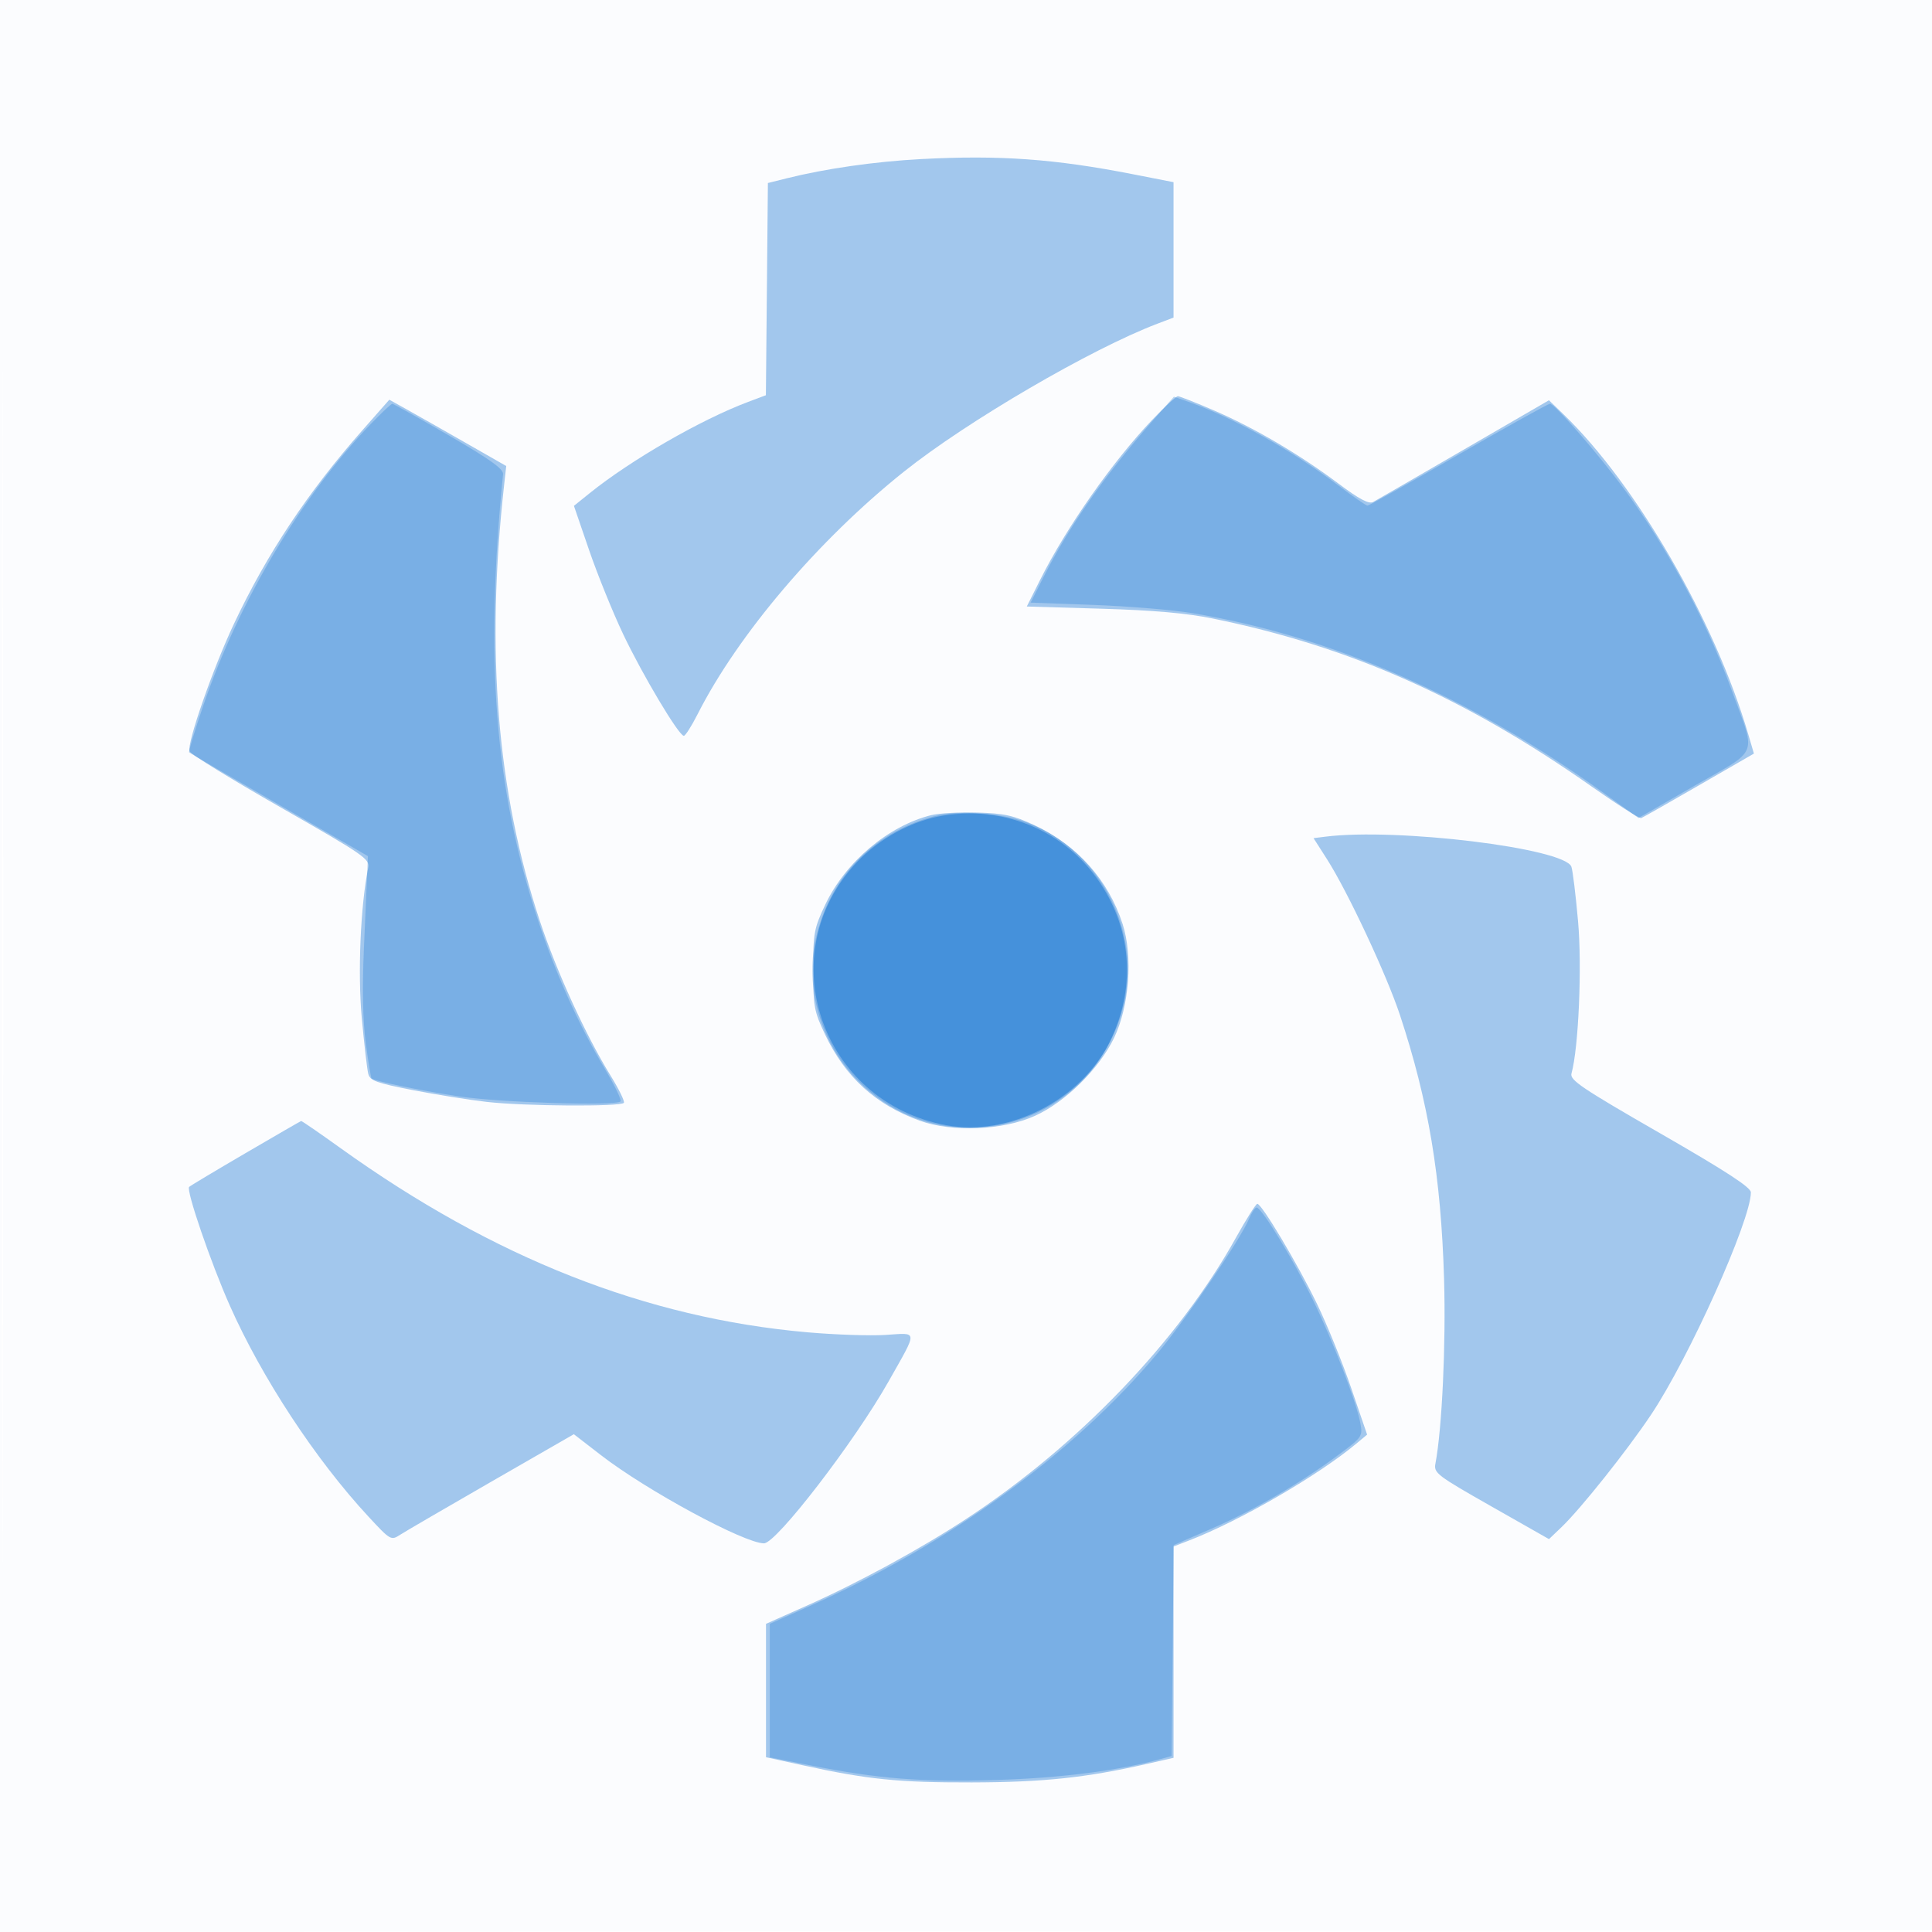
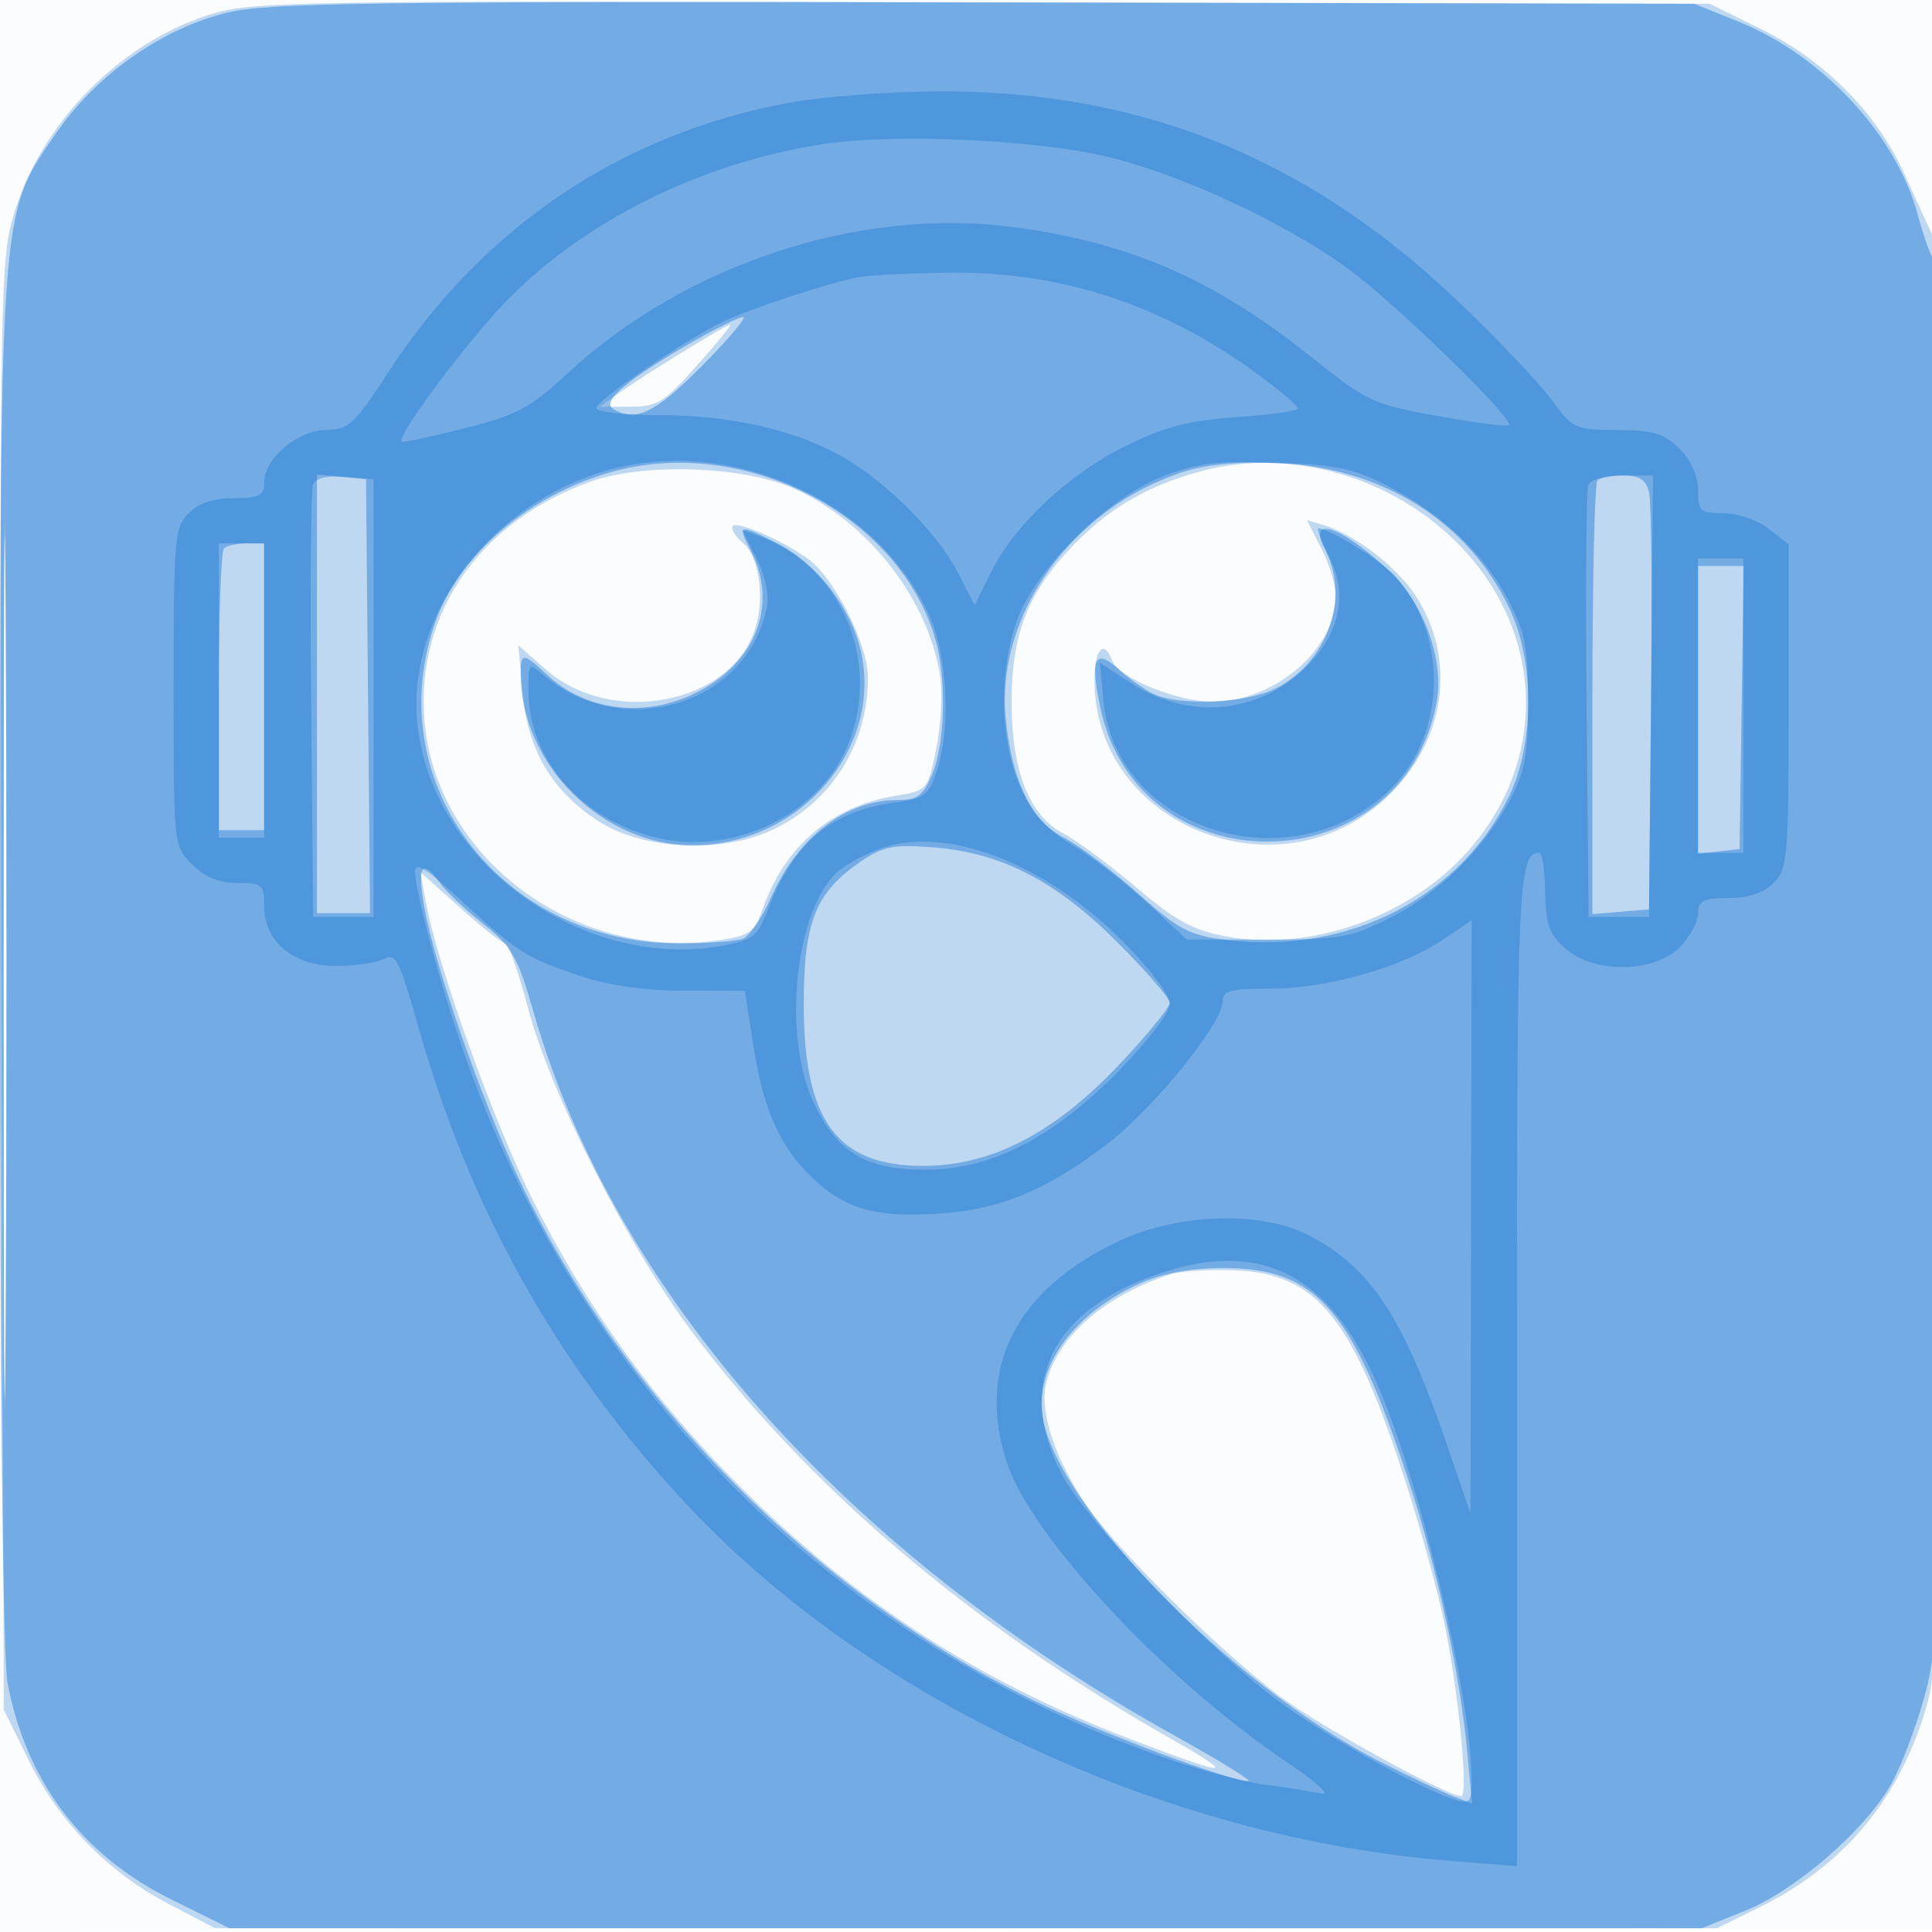
- <svg xmlns="http://www.w3.org/2000/svg" width="512" height="512">
-   <path fill-opacity=".016" d="M0 256.002v256.002l256.25-.252 256.25-.252.252-255.75L513.004 0H0v256.002m.492.498c0 140.8.116 198.251.258 127.67.142-70.582.142-185.782 0-256C.608 57.951.492 115.7.492 256.5" fill="#1976D2" fill-rule="evenodd" />
-   <path fill-opacity=".394" d="M244 42.164c-12.122.645-25.227 2.523-35.5 5.088l-5 1.248-.265 28.12-.266 28.12-4.734 1.778c-12.468 4.683-31.018 15.367-41.937 24.155l-4.202 3.382 4.019 11.723c2.211 6.447 6.261 16.447 9.001 22.222 5.144 10.842 14.782 27 16.105 27 .412 0 2.06-2.588 3.662-5.75 10.687-21.105 32.012-46.171 54.658-64.247 16.732-13.355 49.61-32.545 67.209-39.228l4.25-1.614V48.28l-10.75-2.105c-20.847-4.083-35.386-5.119-56.25-4.011m61.367 69.086c-10.513 11.042-22.734 28.48-29.691 42.364l-3.565 7.115 19.695.581c13.929.411 22.621 1.179 29.694 2.623 36.207 7.396 66.827 20.984 100.327 44.521 6.78 4.764 12.679 8.523 13.108 8.354.429-.17 7.325-4.087 15.325-8.705l14.545-8.398-1.498-5.102c-8.845-30.129-29.662-66.186-48.969-84.817l-3.848-3.714-22.495 13.042c-12.372 7.173-23.203 13.43-24.068 13.904-1.152.632-3.633-.679-9.257-4.891-10.292-7.707-22.287-14.753-32.936-19.346-4.821-2.079-9.138-3.781-9.592-3.781-.454 0-3.503 2.813-6.775 6.25m-209.335 2.783c-14.415 16.358-25.303 32.761-34.011 51.236-5.642 11.969-12.571 31.878-11.783 33.857.3.756 11.188 7.449 24.194 14.874 22.179 12.661 23.617 13.655 23.14 16-2.031 9.986-2.796 27.835-1.702 39.735.645 7.021 1.422 13.709 1.728 14.863.474 1.79 2.194 2.416 11.729 4.274 6.145 1.197 14.998 2.612 19.673 3.144 10.05 1.145 35.684 1.31 36.338.234.25-.413-1.352-3.675-3.56-7.25-6.51-10.537-14.312-27.605-18.734-40.984-11.326-34.26-14.358-71.355-9.444-115.516l.557-5-10.829-6.189c-5.955-3.404-12.926-7.358-15.491-8.787l-4.662-2.597-7.143 8.106M246.746 216.03c-11.368 2.849-22.698 12.425-28.037 23.696-2.978 6.286-3.209 7.53-3.209 17.274 0 9.696.24 11.007 3.138 17.123 5.355 11.302 13.373 18.612 25.076 22.862 8.621 3.131 22.075 2.567 30.567-1.282 8.081-3.663 17.024-12.473 20.953-20.643 4.049-8.418 5.039-21.625 2.265-30.206-3.749-11.594-12.005-20.856-23.302-26.143-5.571-2.606-8.058-3.159-15.18-3.37-4.684-.139-10.206.171-12.271.689m104.555 5.69l-3.2.399 3.579 5.595c5.451 8.522 15.807 30.646 19.324 41.286 7.556 22.858 10.883 42.779 11.69 70 .511 17.218-.541 39.66-2.29 48.859-.474 2.494.352 3.126 14.797 11.332l15.299 8.691 3.334-3.191c5.073-4.856 17.278-20.176 23.654-29.691C447.578 359.943 464 323.39 464 315.988c0-1.323-6.543-5.582-24.048-15.653-20.754-11.94-23.972-14.109-23.494-15.835 1.887-6.816 2.815-28.296 1.744-40.34-.628-7.062-1.425-13.578-1.771-14.48-1.884-4.908-46.202-10.324-65.13-7.96M65.073 305.591c-7.935 4.636-14.663 8.665-14.951 8.954-.855.855 5.756 20.138 10.784 31.455 8.522 19.182 22.722 40.796 36.734 55.91 5.844 6.304 5.983 6.384 8.401 4.822 1.353-.873 12.263-7.227 24.246-14.12l21.787-12.531 7.213 5.573C171.395 395.011 197.271 409 202.469 409c3.276 0 23.982-26.914 33.018-42.918 7.833-13.873 7.899-12.871-.81-12.312-4.084.262-13.444-.055-20.801-.704-42.659-3.767-83.103-19.725-123.566-48.755-5.605-4.021-10.33-7.275-10.5-7.231-.171.045-6.802 3.874-14.737 8.511m262.469 22.4c-15.193 27.353-41.832 55.121-71.542 74.576-12.197 7.987-28.633 16.928-42.25 22.983L203 430.33v35.354l9.75 2.13c17.218 3.762 25.354 4.588 44.75 4.545 18.952-.043 30.275-1.237 46.316-4.885L311 465.84V409.839l4.25-1.649c13.438-5.215 34.1-17.187 44.15-25.582l2.9-2.422-4.224-12.343c-2.323-6.789-6.409-16.843-9.079-22.343-5.182-10.674-14.641-26.521-15.798-26.468-.385.018-2.93 4.049-5.657 8.959" fill="#1976D2" fill-rule="evenodd" />
-   <path fill-opacity=".296" d="M305.217 111.811c-12.496 14.214-21.959 27.768-28.619 40.995l-3.472 6.893 16.687.611c9.178.336 20.962 1.319 26.187 2.183 36.761 6.082 73.31 22.025 108.579 47.362l9.639 6.924 14.926-8.592c17.344-9.984 16.333-7.281 9.615-25.687-7.226-19.799-18.613-40.506-31.069-56.5-7.205-9.251-15.892-19-16.93-19-.486 0-11.412 6.075-24.278 13.5-12.867 7.425-23.701 13.5-24.076 13.5-.376 0-3.883-2.43-7.794-5.399-12.156-9.229-27.716-17.904-39.692-22.129l-3.823-1.349-5.88 6.688m-206.854.439c-18.303 18.96-35.045 47.046-44.43 74.536-2.307 6.757-4.023 12.435-3.814 12.617.21.181 10.956 6.439 23.881 13.906l23.5 13.576-.187 4.307-.88 20.308c-.46 10.628-.29 19.017.506 24.985.659 4.942 1.346 9.134 1.528 9.315.694.695 12.49 3.122 23.033 4.74 10.702 1.642 41.679 2.613 42.947 1.345.339-.338-1.495-4.163-4.075-8.5-7.087-11.914-13.164-25.451-17.905-39.885-11.348-34.549-14.021-68.972-9.15-117.833.137-1.376-3.429-3.929-14.317-10.247-7.975-4.628-14.74-8.415-15.034-8.417-.294-.002-2.815 2.359-5.603 5.247M247.5 216.347c-16.613 4.335-28.513 17.141-31.625 34.031-2.268 12.305 1.964 26.037 10.913 35.412 22.325 23.388 60.915 14.045 70.355-17.034 6.237-20.534-4.871-43.101-24.985-50.762-6.818-2.597-18.123-3.352-24.658-1.647m83.491 106.674c-2.232 5.39-16.418 26.245-24.133 35.479-22.244 26.625-55.049 50.5-92.108 67.034L204 430.33v35.39l10.75 2.121c18.163 3.584 29.371 4.467 49.202 3.876 16.981-.506 32.482-2.475 43.548-5.531l3-.829.265-27.946.265-27.946 9.993-4.327c11.017-4.77 23.512-12.029 33.588-19.514 6.426-4.773 6.55-4.952 5.892-8.5-1.045-5.627-7.186-21.591-12.552-32.629C342.778 333.854 334.339 320 333.03 320c-.433 0-1.35 1.359-2.039 3.021" fill="#1976D2" fill-rule="evenodd" />
-   <path fill-opacity=".533" d="M250 216.137c-8.2 1.313-16.895 6.001-22.894 12.344-22.981 24.299-9.686 63.511 23.634 69.708 16.681 3.102 35.892-6.754 43.452-22.292 6.024-12.383 5.949-25.914-.211-37.769-8.446-16.257-25.753-24.91-43.981-21.991" fill="#1976D2" fill-rule="evenodd" />
+ <svg xmlns="http://www.w3.org/2000/svg" width="256" height="256">
+   <path fill-opacity=".016" d="M0 128.004v128.004l128.25-.254 128.25-.254.254-127.75L257.008 0H0v128.004m.485.496c0 70.4.119 99.053.265 63.672.146-35.38.146-92.98 0-128C.604 29.153.485 58.1.485 128.5" fill="#1976D2" fill-rule="evenodd" />
+   <path fill-opacity=".267" d="M27.5 2.025C15.873 5.78 5.565 16.265 1.953 28.01.001 34.357-.042 36.912.226 130.532L.5 226.544l3.297 6.696c4.045 8.216 10.499 14.836 18.583 19.061l6.12 3.199h199l5.53-2.716c11.071-5.437 18.43-14.117 22.043-25.997 1.824-5.998 1.912-10.598 1.919-100.051.005-51.902-.384-94.538-.871-95.5-.483-.955-2.162-4.593-3.731-8.085-3.669-8.167-10.532-15.111-19.106-19.332L226.544.5 130.022.294C36.958.095 33.285.157 27.5 2.025M.48 128c0 52.525.121 74.012.27 47.75.148-26.263.148-69.238 0-95.5C.601 53.987.48 75.475.48 128m89.795-81.25c-3.349 2.063-7.143 4.514-8.432 5.448L79.5 53.895l4-.003c3.582-.002 4.506-.571 8.843-5.447C95.007 45.45 97.001 43 96.774 43c-.226 0-3.151 1.688-6.499 3.75m69.225 15.6c-7.141 1.854-12.379 4.844-17.197 9.817-6.086 6.284-8.259 11.764-8.259 20.833 0 9.191 2.346 15.116 6.92 17.482 1.717.887 6.033 4.084 9.592 7.102 5.246 4.45 7.507 5.68 11.957 6.503 11.048 2.042 24.098-2.523 31.848-11.143 10.915-12.141 10.372-29.352-1.294-41.031-8.776-8.785-22.023-12.559-33.567-9.563m-81.2 1.454c-14.69 5.24-23.197 17.428-22.06 31.603 1.47 18.306 19.926 32.045 39.173 29.158 3.834-.575 4.575-1.091 5.54-3.864 3.001-8.617 9.188-13.9 17.909-15.295 3.974-.635 4.067-.746 5.188-6.146.628-3.024.862-7.36.521-9.636-1.529-10.195-9.546-20.486-19.395-24.896-6.643-2.974-19.854-3.429-26.876-.924m18.7 6.06c0 .49.663 1.441 1.474 2.114 2.15 1.785 2.901 7.357 1.544 11.468-3.267 9.899-19.011 12.889-27.7 5.26l-3.64-3.196.572 6.312c.685 7.554 3.795 12.856 9.918 16.908 5.864 3.881 16.355 4.445 23.161 1.245C110.176 106.287 115 98.617 115 89.83c0-4.531-4.438-13.294-8.028-15.85C103.207 71.299 97 68.737 97 69.864m78.088 2.808c1.051 2.063 1.912 4.9 1.912 6.305 0 7.066-8.179 14.045-16.407 14.001-4.708-.025-12.344-3.167-13.215-5.436-1.132-2.949-2.378-1.516-2.356 2.708.098 19.045 24.203 28.801 38.53 15.595 7.993-7.368 9.622-18.45 3.968-26.994-2.541-3.839-8.123-8.098-12.182-9.293l-2.163-.637 1.913 3.751M56.425 119.518c1.554 8.416 8.957 29.081 14.094 39.344 7.222 14.426 16.033 26.619 27.532 38.101 15.172 15.149 31.516 25.749 51.449 33.367 13.781 5.267 14.746 5.25 5.374-.093-26.49-15.104-47.614-33.077-63.158-53.737-8.451-11.232-18.749-31.552-21.752-42.919-1.247-4.72-2.6-8.581-3.007-8.581-.408 0-3.109-2.129-6.004-4.732l-5.263-4.732.735 3.982M155 168.883c-8.857 2.888-15.116 8.471-16.422 14.651-.803 3.797 1.322 10.007 5.507 16.09 3.961 5.757 17.481 19.099 25.415 25.081 5.198 3.919 22.213 13.295 24.127 13.295.978 0-.349-13.73-2.195-22.717-.88-4.281-3.192-12.733-5.138-18.783-7.057-21.941-11.705-27.719-22.664-28.176-3.372-.141-7.255.111-8.63.559" fill="#1976D2" fill-rule="evenodd" />
+   <path fill-opacity=".451" d="M30.195 1.655C21.493 3.736 12.735 9.903 7.39 17.713-.196 28.798 0 25.881 0 127.811c0 56.217.378 91.907 1.008 95.229 2.473 13.044 9.89 22.823 21.755 28.688l7.633 3.772H225.5l5.747-2.321c6.602-2.666 15.684-10.49 19.226-16.562 1.32-2.264 3.329-7.483 4.464-11.597 2.014-7.302 2.063-9.635 2.063-98.263 0-52.328-.384-91.52-.906-92.521-.499-.955-1.385-3.536-1.969-5.736-2.809-10.572-12.605-21.136-23.781-25.643L224.5.5l-94-.177C49.752.172 35.611.359 30.195 1.655M.48 128c0 50.875.121 71.687.27 46.25.148-25.438.148-67.063 0-92.5C.601 56.312.48 77.125.48 128M92 45.162c-8.631 4.932-12.333 8.01-10.802 8.981 2.963 1.88 5.593.622 11.802-5.643 3.543-3.575 6.005-6.496 5.471-6.491-.534.006-3.446 1.424-6.471 3.153M81.024 62.541C69.98 65.634 60.67 73.651 57.575 82.734 50.342 103.962 66.459 125 89.956 125c3.784 0 7.593-.273 8.463-.607.87-.334 2.506-2.697 3.635-5.25 3.647-8.247 9.967-13.143 16.965-13.143 2.573 0 3.323-.574 4.532-3.468 1.667-3.99 1.886-12.419.456-17.567-4.614-16.608-25.27-27.384-42.983-22.424m75.846-.041c-14.829 4.774-25.031 19.015-23.587 32.925.843 8.127 3.418 13.382 7.602 15.516 1.998 1.019 6.418 4.339 9.824 7.378 5.461 4.873 6.852 5.607 11.794 6.225 16.036 2.003 30.966-5.588 37.456-19.044 3.401-7.052 3.401-17.948 0-25-5.513-11.431-16.734-18.486-30.407-19.118-5.339-.247-9.612.13-12.682 1.118M42 91.937V121H49.031l-.266-28.75L48.5 63.5l-3.25-.313-3.25-.314v29.064m169.667-28.27c-.367.366-.667 13.443-.667 29.06v28.394l3.75-.311 3.75-.31.281-26.5c.154-14.575.033-27.513-.269-28.75-.408-1.67-1.275-2.25-3.364-2.25-1.548 0-3.115.3-3.481.667M99.474 72.95c3.808 7.364.51 15.335-7.933 19.17-6.561 2.981-14.02 1.946-18.957-2.63C69.278 86.426 69 86.413 69 89.318 69 101.257 79.78 112 91.76 112c14.268 0 25.377-12.925 22.263-25.904-1.387-5.78-5.832-11.448-11.08-14.125-5.047-2.575-5.274-2.511-3.469.979m76.079-.2c3.384 6.488.353 15.019-6.573 18.498-3.959 1.99-12.977 2.336-16.296.627-1.201-.619-3.195-2.045-4.43-3.171-3.166-2.883-3.837-1.514-2.464 5.032 5.064 24.142 40.179 23.526 44.582-.781.985-5.439-1.661-12.868-6.092-17.104-6.343-6.065-11.167-7.779-8.727-3.101m-145.886-.083c-.367.366-.667 8.916-.667 19V110h6V72h-2.333c-1.284 0-2.634.3-3 .667M225 94.066v19.067l2.75-.317 2.75-.316.272-18.75.272-18.75H225v19.066m-110.946 20.09c-5.983 4.082-7.554 8-7.554 18.844 0 15.551 4.408 21.514 15.881 21.484 9.029-.024 17.37-4.357 26.003-13.508 3.639-3.858 6.616-7.502 6.616-8.098 0-.597-3.11-4.195-6.911-7.996-8.164-8.164-15.427-11.908-24.45-12.603-5.264-.406-6.63-.139-9.585 1.877m-57.83 6.074c1.421 7.823 7.404 25.042 12.412 35.727 13.802 29.445 39.284 55.23 68.741 69.56 8.348 4.061 25.524 10.483 28.038 10.483.571 0-3.772-2.675-9.652-5.946-43.795-24.354-74.412-58.877-85.055-95.906-2.14-7.446-2.87-8.723-6.729-11.777-2.381-1.883-4.95-4.313-5.71-5.398-2.336-3.334-3.04-2.213-2.045 3.257M151 170.081c-7.999 3.621-13 9.816-13 16.105 0 11.291 24.516 36.998 45.234 47.432 3.83 1.929 8.056 3.922 9.391 4.43l2.428.923-.626-6.736c-.988-10.652-4.074-24.805-8.007-36.735-7.324-22.211-12.06-27.521-24.508-27.478-4.272.015-7.914.702-10.912 2.059" fill="#1976D2" fill-rule="evenodd" />
+   <path fill-opacity=".406" d="M104.734 13.584C82.521 17.6 63.979 30.043 51.428 49.356c-4.476 6.889-5.23 7.587-8.223 7.614-3.8.035-8.205 3.784-8.205 6.985C35 65.674 34.363 66 31 66c-2.667 0-4.667.667-6 2-1.873 1.873-2 3.333-2 23.045 0 21.012.004 21.05 2.455 23.5 1.683 1.683 3.569 2.455 6 2.455 3.284 0 3.545.224 3.545 3.045 0 4.733 3.856 7.955 9.52 7.955 2.536 0 5.4-.422 6.363-.937 1.544-.827 2.072.202 4.455 8.68 6.84 24.337 18.295 44.865 35.258 63.187 24.231 26.173 63.615 44.634 101.654 47.651l8.75.694v-65.937c0-64.947.15-68.338 3.016-68.338.338 0 .666 2.358.728 5.24.094 4.34.565 5.629 2.74 7.5 3.824 3.289 11.68 3.187 15.061-.195 1.35-1.35 2.455-3.375 2.455-4.5 0-1.719.637-2.045 4-2.045 2.667 0 4.667-.667 6-2 1.876-1.876 2-3.333 2-23.427V72.145l-2.635-2.072c-1.48-1.165-4.11-2.073-6-2.073-3.083 0-3.365-.255-3.365-3.045 0-1.901-.923-3.969-2.455-5.5-2.033-2.034-3.448-2.459-8.25-2.479-5.616-.023-5.888-.15-8.795-4.112-1.65-2.248-7.324-8.2-12.608-13.226C173.073 20.79 150.89 11.924 124 12.103c-6.325.042-14.995.708-19.266 1.481m4.305 5.515c-15.84 2.435-31.072 9.889-41.453 20.288-5.287 5.297-15.14 18.439-14.357 19.151.149.135 3.871-.663 8.271-1.773 7.04-1.777 8.693-2.66 13.774-7.362 15.489-14.331 38.411-21.911 58.556-19.364 15.552 1.967 26.921 6.869 39.784 17.155 7.546 6.034 8.274 6.376 16.886 7.93 4.95.893 9.201 1.442 9.447 1.22.819-.742-15.363-16.45-21.519-20.888-8.163-5.885-21.18-11.986-30.928-14.495-9.395-2.418-28.748-3.355-38.461-1.862M114 36.69c-3.639.609-15.013 4.341-18.5 6.07C90.38 45.3 79 53.105 79 54.077c0 .508 3.73.923 8.29.923 9.615 0 18.363 2.022 24.625 5.691 5.841 3.423 12.437 10.118 15.09 15.318l2.142 4.2 2.145-4.354c3.099-6.292 10.284-13.028 17.89-16.773 5.223-2.571 8.322-3.374 14.717-3.813 4.456-.305 8.094-.828 8.086-1.162-.009-.334-2.371-2.341-5.25-4.46-12.584-9.261-26.207-13.735-41.145-13.511-4.999.075-10.215.324-11.59.554M79.525 62.606c-15.327 4.885-25.848 19.576-24.169 33.75 2.15 18.156 21.981 32.32 40.507 28.933 3.898-.713 4.527-1.223 5.9-4.793 3.389-8.814 8.326-12.998 16.686-14.144 4.061-.557 4.596-.955 5.689-4.233 1.863-5.584 1.426-15.055-.94-20.405-6.88-15.552-27.086-24.393-43.673-19.108m74.475.551c-7.452 2.934-17.025 12.478-19.329 19.271-2.333 6.879-2.153 15.58.446 21.623 1.642 3.816 3.236 5.61 7.097 7.985 2.738 1.685 7.24 5.179 10.003 7.764l5.025 4.7h10.629c9.772 0 11.096-.236 16.419-2.932 6.447-3.264 12.388-9.146 15.877-15.719 1.89-3.561 2.309-5.89 2.307-12.849-.002-7.263-.389-9.237-2.66-13.563-3.183-6.063-8.835-11.384-16.028-15.091-4.453-2.294-6.783-2.773-14.786-3.039-7.883-.262-10.436.053-15 1.85M41.476 64.203c-.28.728-.389 13.918-.242 29.31L41.5 121.5h8v-58l-3.758-.311c-2.435-.201-3.937.156-4.266 1.014m168.976.06c-.266.695-.365 13.858-.218 29.25l.266 27.987h8l.265-29.25.265-29.25h-4.046c-2.338 0-4.252.534-4.532 1.263m-110.195 9.791c1.25 2.526 1.701 4.86 1.297 6.701-2.83 12.884-19.399 17.593-29.804 8.469-1.63-1.429-1.748-1.267-1.728 2.371.051 9.079 6.997 17.011 16.996 19.409 9.712 2.33 20.686-2.629 24.849-11.23 5.299-10.945.151-24.395-10.952-28.616l-2.576-.98 1.918 3.876m75.93-.14c2.49 5.031 1.265 10.318-3.418 14.752-6.417 6.078-15.488 6.738-23.156 1.685l-3.888-2.561.489 5.08c1.669 17.376 25.227 24.486 38.176 11.523 7.358-7.366 7.504-20.517.312-28.227-1.851-1.985-8.657-6.166-10.037-6.166-.228 0 .457 1.761 1.522 3.914M29 91.5V111h6V72h-6v19.5m196 2V113h6V74h-6v19.5m-108.316 18.937c-2.099.755-4.67 2.146-5.714 3.09-5.696 5.155-7.359 21.954-3.052 30.821 3.115 6.412 6.878 8.644 14.582 8.647 8.762.005 16.947-4.149 25.665-13.024 3.906-3.976 6.835-7.826 6.835-8.983 0-1.154-2.728-4.753-6.34-8.365-10.329-10.329-23.348-15.29-31.976-12.186M55 115.438c0 2.873 3.743 16.529 7.006 25.562 15.762 43.632 49.094 76.845 92.206 91.879 4.791 1.671 10.83 3.292 13.42 3.603 2.589.311 5.869.83 7.288 1.155 1.587.363-.26-1.335-4.802-4.413-15.825-10.724-33.254-29.367-36.603-39.152-4.332-12.659 1.027-23.291 14.985-29.732 7.834-3.616 18.81-3.89 25-.625 8.138 4.293 12.34 10.635 18.076 27.285l3.272 9.5.076-39.286.076-39.286-3.75 2.562c-5.341 3.65-15.382 6.51-22.855 6.51-5.42 0-6.396.267-6.405 1.75-.016 2.965-9.466 14.524-15.636 19.126-7.754 5.782-13.545 8.225-21.008 8.859-8.443.718-12.768-.289-16.926-3.94-4.788-4.203-7.22-9.338-8.586-18.125l-1.146-7.37-8.094-.026c-5.589-.018-10.029-.687-14.346-2.161-6.709-2.292-7.787-3.002-15.934-10.508C56.5 115.091 55 114.198 55 115.438m98.332 53.413c-14.038 4.851-18.72 14.529-12.739 26.332 3.049 6.018 19.066 22.888 28.407 29.921 6.275 4.725 19.115 11.941 23.75 13.348 2.019.613 2.249.342 2.244-2.635-.019-10.964-6.893-39.749-12.543-52.523-6.475-14.642-15.536-19.137-29.119-14.443" fill="#1976D2" fill-rule="evenodd" />
</svg>
